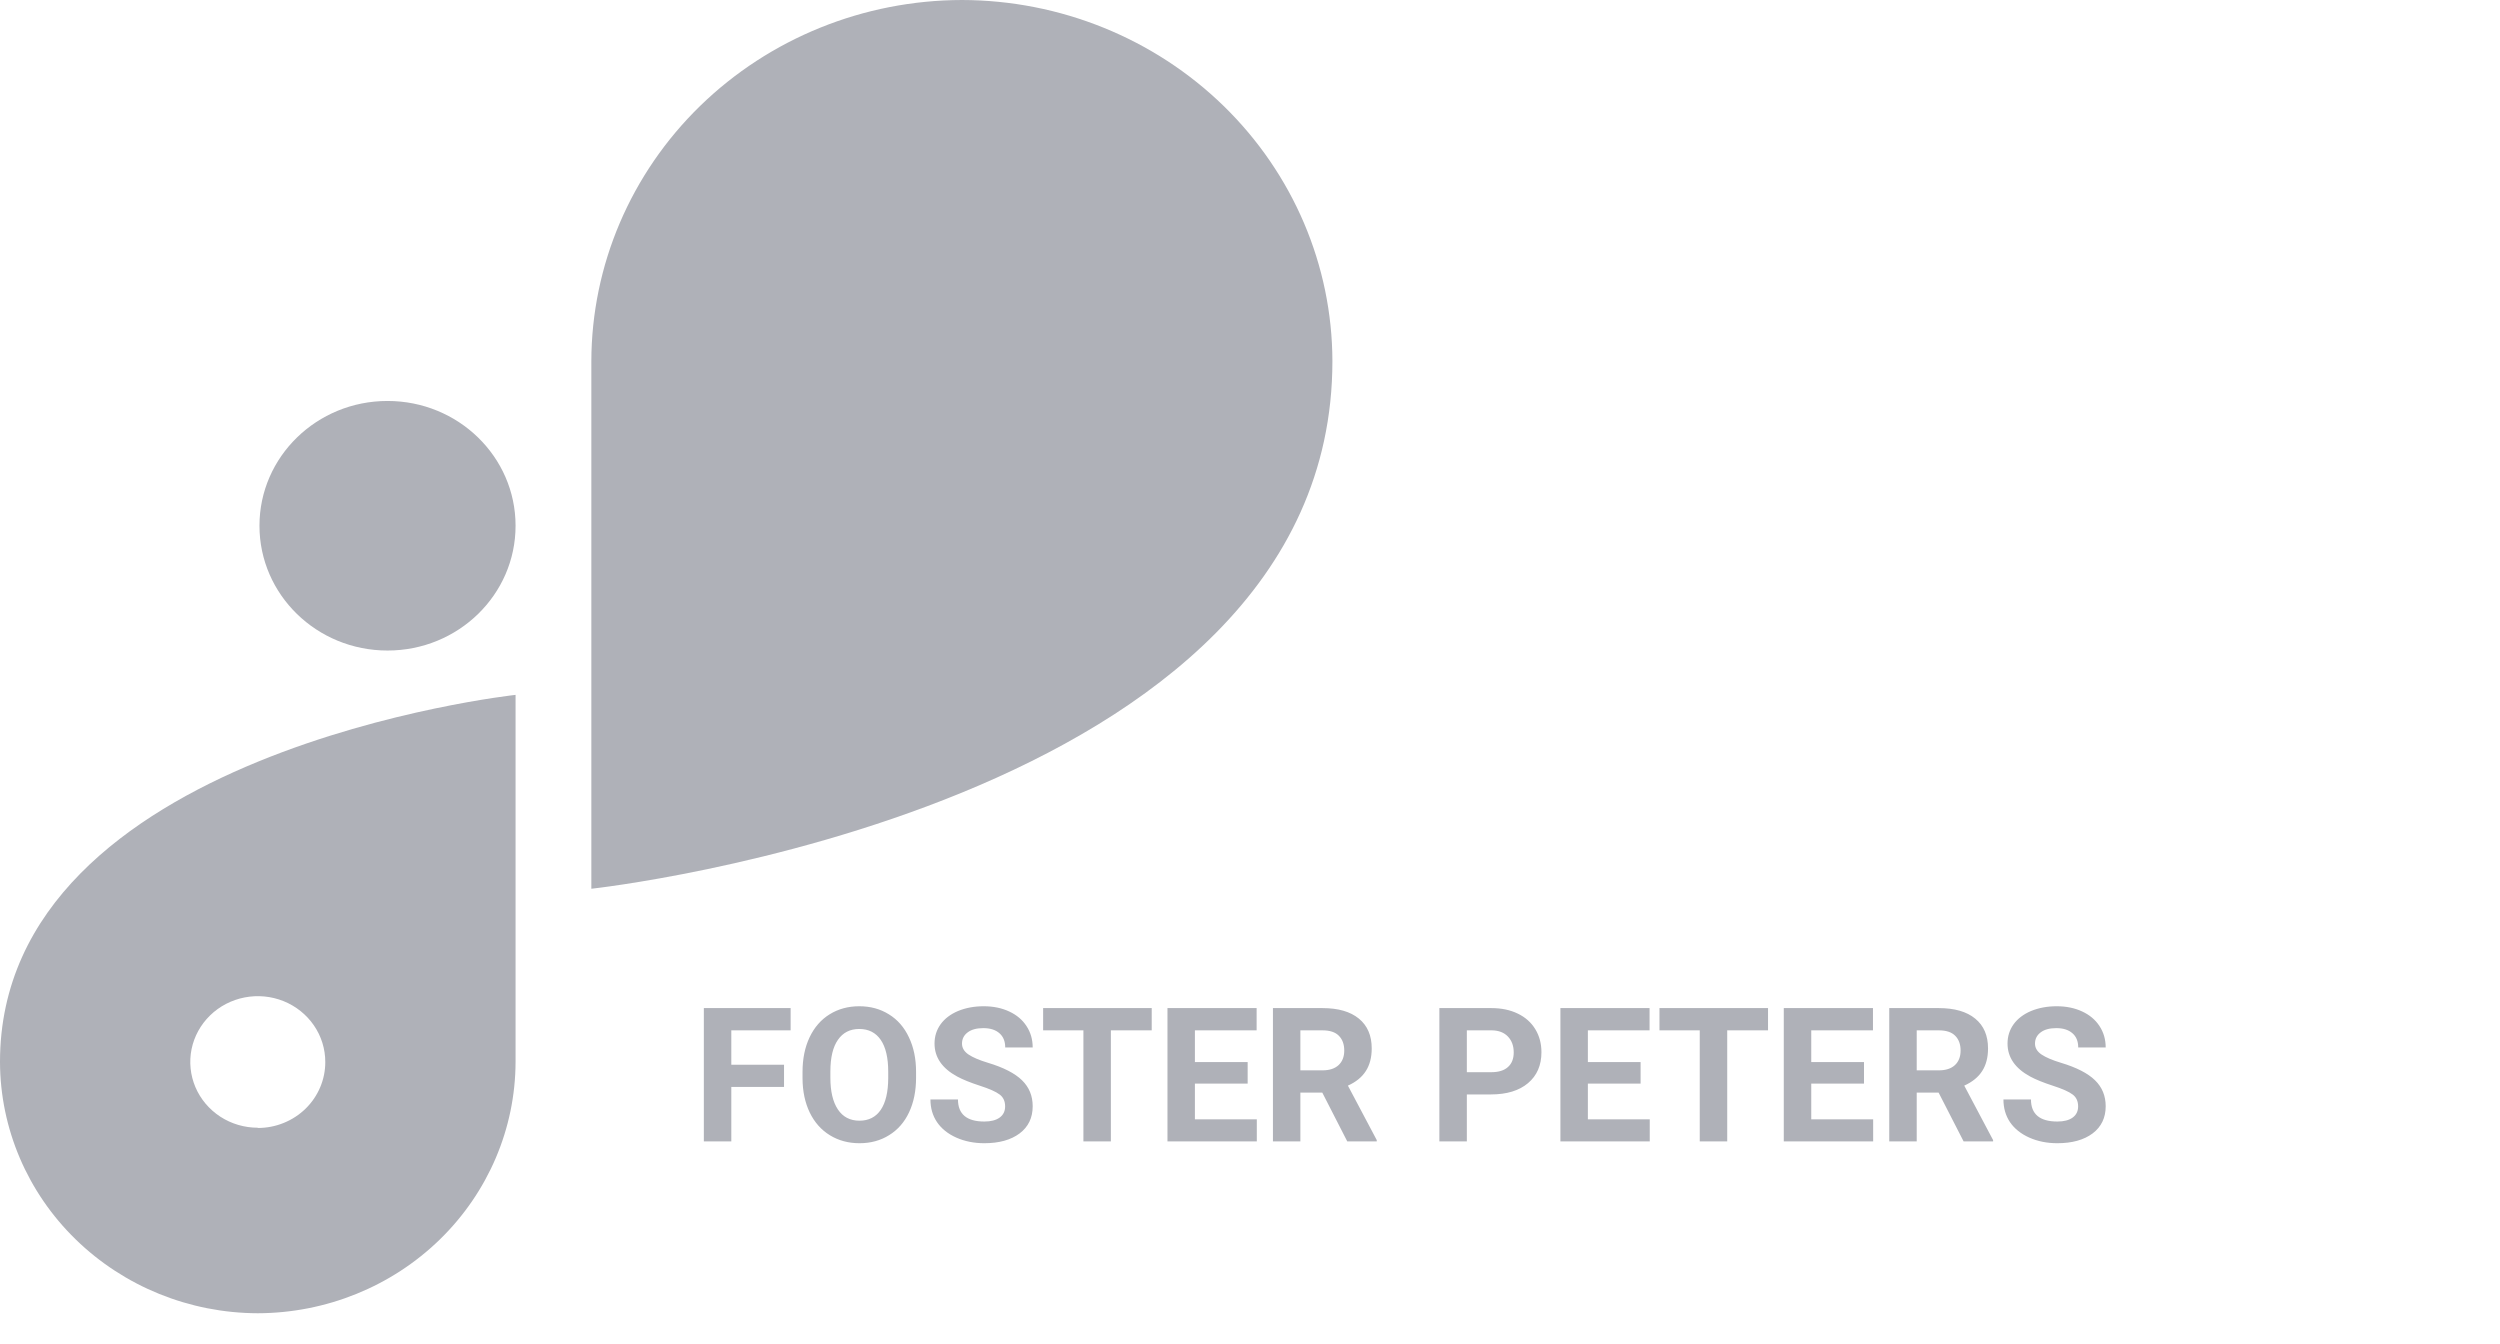
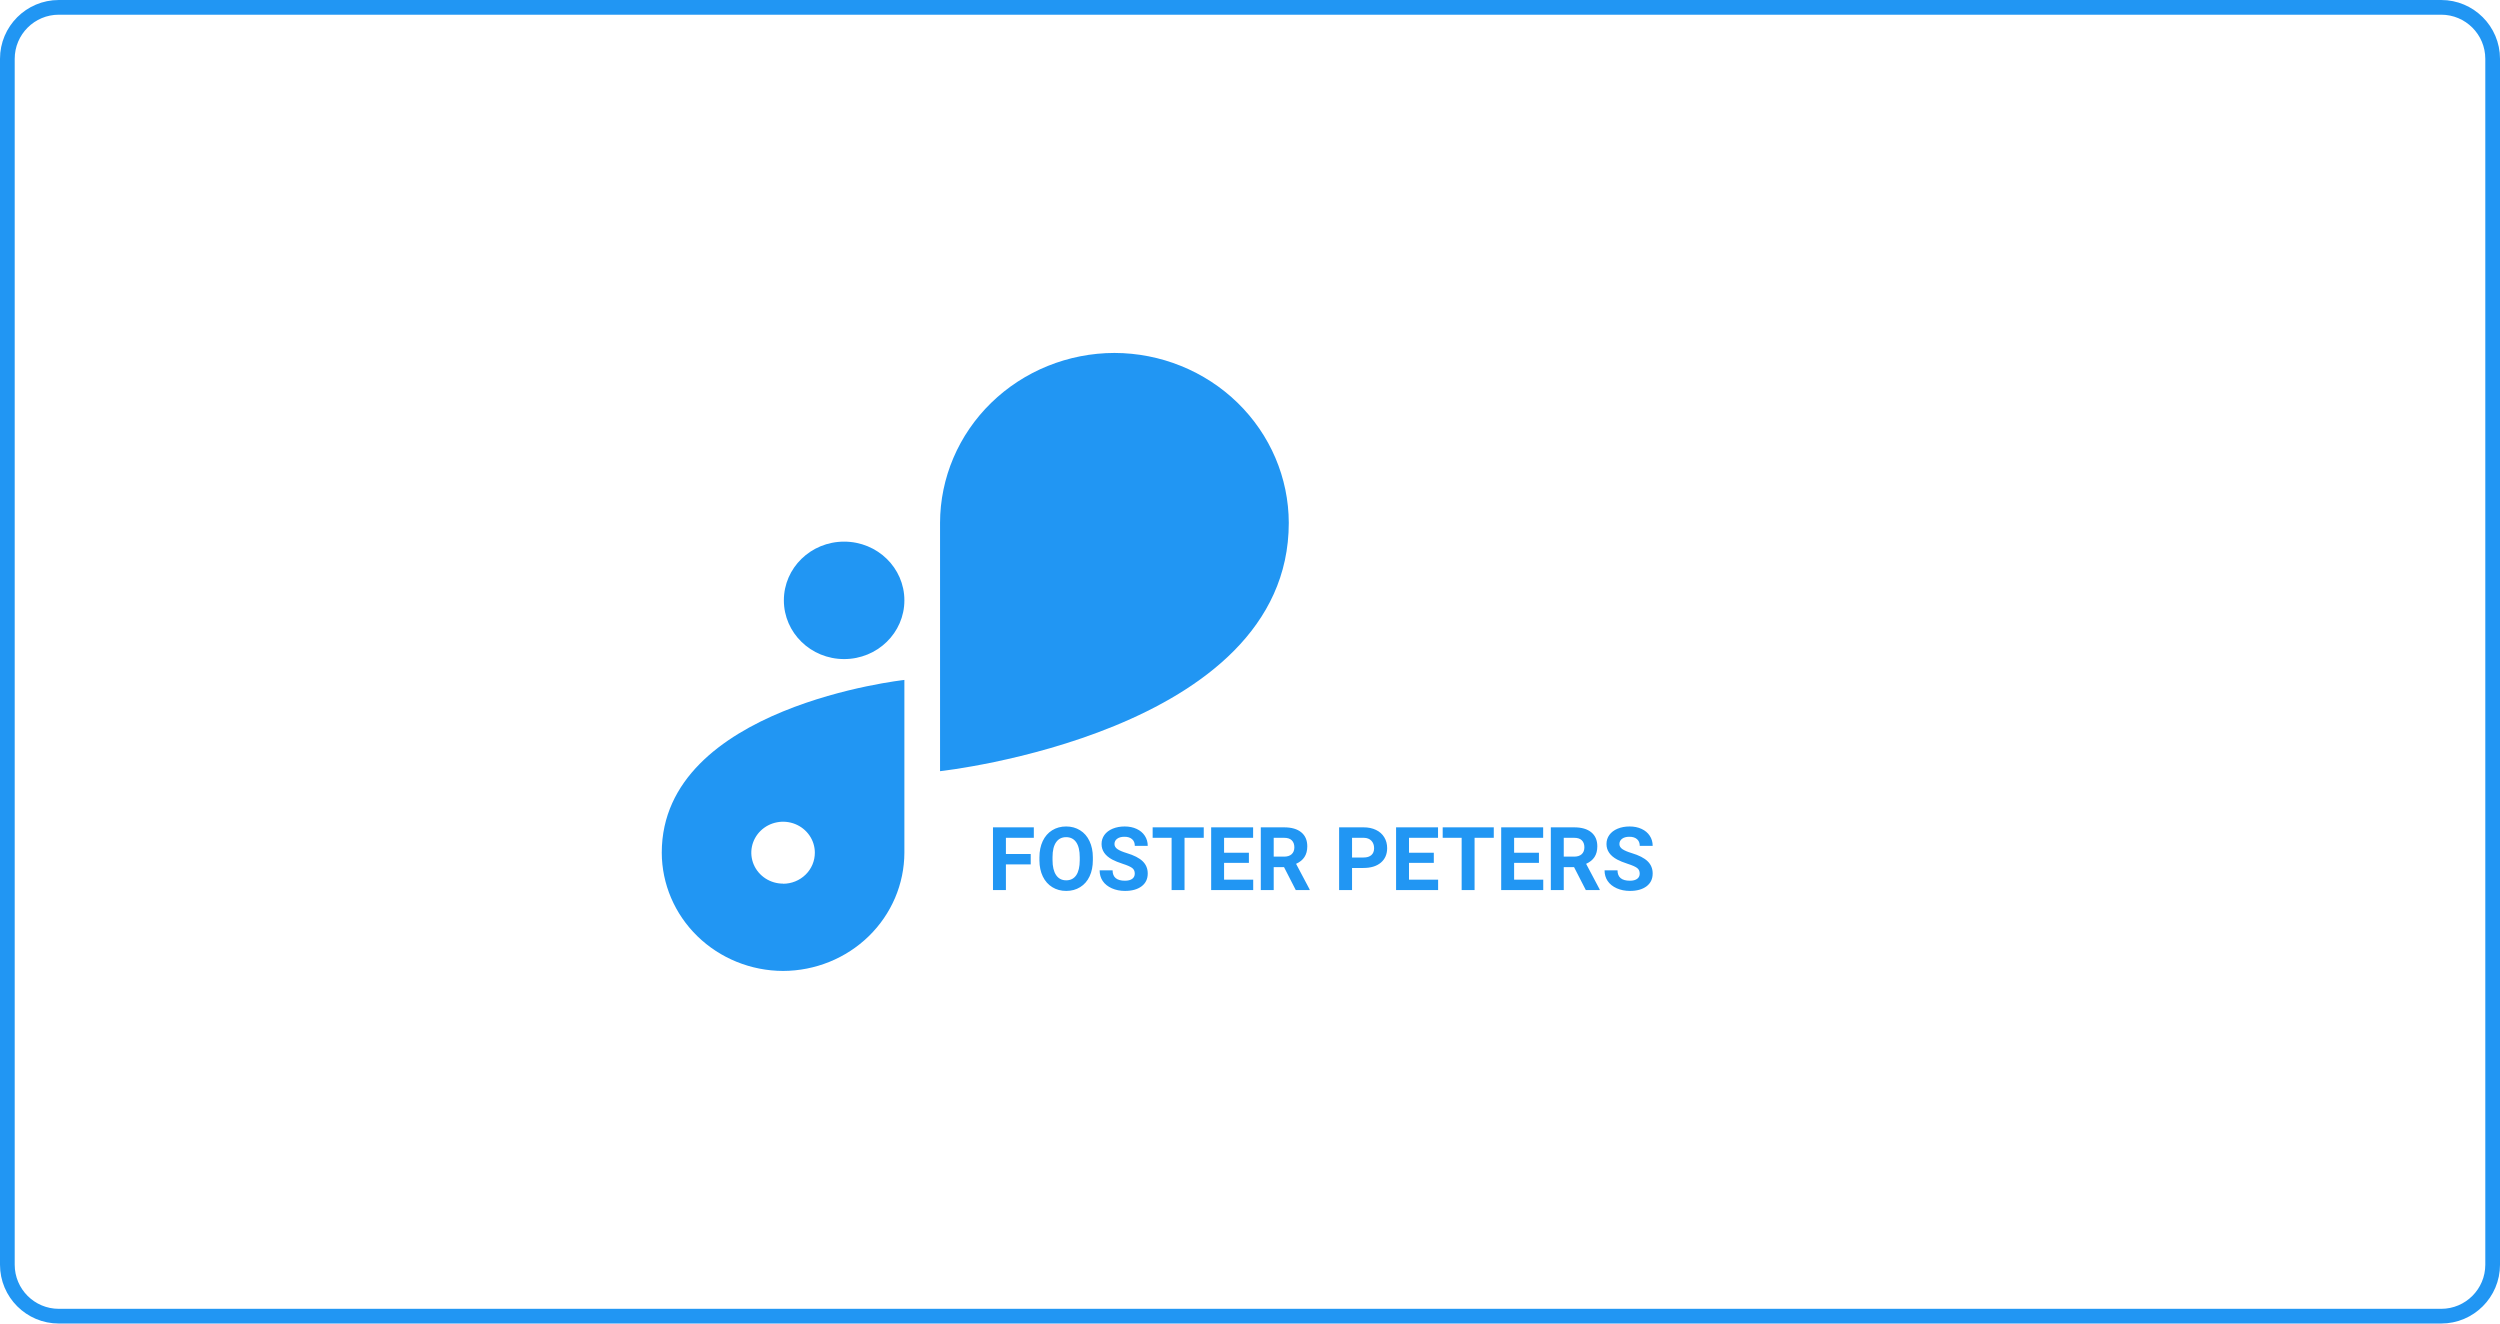
- <svg xmlns="http://www.w3.org/2000/svg" width="80" height="43" viewBox="0 0 80 43" fill="none">
-   <path d="M12.402 12.831H12.399C10.137 12.831 8.303 14.618 8.303 16.822V16.825C8.303 19.029 10.137 20.817 12.399 20.817H12.402C14.664 20.817 16.498 19.029 16.498 16.825V16.822C16.498 14.618 14.664 12.831 12.402 12.831Z" fill="#AFB1B8" />
-   <path d="M42.637 11.555C42.63 8.492 41.379 5.558 39.158 3.392C36.936 1.227 33.925 0.007 30.783 0V0C27.64 0.006 24.627 1.225 22.404 3.39C20.181 5.556 18.93 8.492 18.923 11.555V28.44C18.923 28.44 42.634 25.867 42.637 11.557V11.555Z" fill="#AFB1B8" />
-   <path d="M-8.39233e-05 33.982C0.006 36.113 0.876 38.155 2.422 39.661C3.968 41.168 6.063 42.018 8.249 42.024C10.435 42.018 12.53 41.169 14.075 39.663C15.621 38.156 16.492 36.115 16.498 33.985V22.236C16.498 22.236 -8.39233e-05 24.028 -8.39233e-05 33.982ZM8.249 36.087C7.822 36.087 7.404 35.964 7.049 35.733C6.694 35.501 6.417 35.173 6.253 34.788C6.09 34.403 6.047 33.98 6.13 33.572C6.214 33.163 6.42 32.788 6.722 32.494C7.024 32.199 7.409 31.999 7.828 31.918C8.247 31.836 8.681 31.878 9.076 32.037C9.471 32.197 9.808 32.467 10.045 32.813C10.283 33.159 10.409 33.566 10.409 33.982C10.41 34.259 10.355 34.534 10.247 34.79C10.139 35.047 9.98 35.28 9.78 35.476C9.579 35.672 9.34 35.828 9.078 35.934C8.815 36.041 8.534 36.095 8.249 36.095V36.087Z" fill="#AFB1B8" />
-   <path d="M25.089 34.781H23.402V36.524H22.523V32.259H25.3V32.971H23.402V34.072H25.089V34.781ZM29.314 34.488C29.314 34.908 29.239 35.276 29.091 35.593C28.943 35.909 28.73 36.153 28.452 36.325C28.177 36.497 27.861 36.583 27.503 36.583C27.15 36.583 26.834 36.498 26.557 36.328C26.279 36.158 26.065 35.916 25.912 35.602C25.76 35.285 25.683 34.922 25.681 34.512V34.301C25.681 33.881 25.756 33.512 25.907 33.193C26.059 32.873 26.273 32.628 26.548 32.458C26.825 32.286 27.142 32.2 27.497 32.2C27.853 32.2 28.168 32.286 28.444 32.458C28.721 32.628 28.935 32.873 29.085 33.193C29.238 33.512 29.314 33.88 29.314 34.298V34.488ZM28.423 34.295C28.423 33.848 28.343 33.508 28.183 33.275C28.023 33.043 27.794 32.927 27.497 32.927C27.202 32.927 26.975 33.042 26.815 33.273C26.654 33.501 26.573 33.837 26.572 34.28V34.488C26.572 34.924 26.652 35.262 26.812 35.502C26.972 35.742 27.202 35.862 27.503 35.862C27.798 35.862 28.025 35.747 28.183 35.517C28.341 35.284 28.421 34.946 28.423 34.503V34.295ZM32.164 35.405C32.164 35.239 32.106 35.112 31.988 35.024C31.871 34.935 31.66 34.841 31.356 34.743C31.051 34.644 30.81 34.546 30.632 34.45C30.148 34.188 29.905 33.836 29.905 33.393C29.905 33.162 29.97 32.957 30.099 32.777C30.23 32.596 30.416 32.454 30.658 32.352C30.903 32.251 31.176 32.2 31.479 32.2C31.783 32.2 32.055 32.256 32.293 32.367C32.532 32.477 32.716 32.632 32.847 32.833C32.98 33.034 33.046 33.263 33.046 33.519H32.167C32.167 33.323 32.106 33.172 31.983 33.065C31.86 32.955 31.687 32.9 31.464 32.9C31.249 32.9 31.082 32.946 30.963 33.038C30.844 33.128 30.784 33.247 30.784 33.395C30.784 33.534 30.854 33.65 30.992 33.744C31.133 33.838 31.339 33.926 31.611 34.008C32.111 34.158 32.475 34.345 32.703 34.567C32.932 34.79 33.046 35.067 33.046 35.399C33.046 35.769 32.907 36.059 32.627 36.27C32.348 36.478 31.972 36.583 31.499 36.583C31.171 36.583 30.872 36.523 30.603 36.404C30.333 36.283 30.127 36.118 29.985 35.909C29.844 35.7 29.774 35.458 29.774 35.183H30.655C30.655 35.653 30.937 35.889 31.499 35.889C31.708 35.889 31.871 35.847 31.988 35.763C32.106 35.677 32.164 35.558 32.164 35.405ZM36.855 32.971H35.548V36.524H34.669V32.971H33.38V32.259H36.855V32.971ZM39.925 34.676H38.237V35.818H40.218V36.524H37.359V32.259H40.212V32.971H38.237V33.987H39.925V34.676ZM42.313 34.963H41.612V36.524H40.734V32.259H42.319C42.822 32.259 43.211 32.371 43.485 32.596C43.758 32.82 43.895 33.138 43.895 33.548C43.895 33.839 43.831 34.082 43.704 34.277C43.579 34.471 43.389 34.625 43.133 34.74L44.056 36.483V36.524H43.112L42.313 34.963ZM41.612 34.251H42.322C42.542 34.251 42.713 34.195 42.834 34.084C42.955 33.971 43.016 33.815 43.016 33.618C43.016 33.417 42.958 33.259 42.843 33.144C42.73 33.028 42.555 32.971 42.319 32.971H41.612V34.251ZM46.939 35.022V36.524H46.06V32.259H47.724C48.044 32.259 48.325 32.317 48.568 32.435C48.812 32.552 48.999 32.719 49.13 32.935C49.261 33.15 49.326 33.395 49.326 33.671C49.326 34.089 49.183 34.419 48.896 34.661C48.611 34.901 48.215 35.022 47.709 35.022H46.939ZM46.939 34.31H47.724C47.956 34.31 48.133 34.255 48.254 34.145C48.377 34.036 48.439 33.88 48.439 33.677C48.439 33.468 48.377 33.299 48.254 33.17C48.131 33.041 47.961 32.975 47.744 32.971H46.939V34.31ZM52.499 34.676H50.812V35.818H52.792V36.524H49.933V32.259H52.786V32.971H50.812V33.987H52.499V34.676ZM56.577 32.971H55.271V36.524H54.392V32.971H53.103V32.259H56.577V32.971ZM59.648 34.676H57.96V35.818H59.941V36.524H57.081V32.259H59.935V32.971H57.96V33.987H59.648V34.676ZM62.035 34.963H61.335V36.524H60.456V32.259H62.041C62.545 32.259 62.934 32.371 63.207 32.596C63.481 32.82 63.617 33.138 63.617 33.548C63.617 33.839 63.554 34.082 63.427 34.277C63.302 34.471 63.111 34.625 62.856 34.74L63.779 36.483V36.524H62.835L62.035 34.963ZM61.335 34.251H62.044C62.265 34.251 62.436 34.195 62.557 34.084C62.678 33.971 62.739 33.815 62.739 33.618C62.739 33.417 62.681 33.259 62.566 33.144C62.452 33.028 62.278 32.971 62.041 32.971H61.335V34.251ZM66.5 35.405C66.5 35.239 66.442 35.112 66.324 35.024C66.207 34.935 65.996 34.841 65.692 34.743C65.387 34.644 65.146 34.546 64.968 34.45C64.484 34.188 64.241 33.836 64.241 33.393C64.241 33.162 64.306 32.957 64.435 32.777C64.566 32.596 64.752 32.454 64.994 32.352C65.239 32.251 65.512 32.2 65.815 32.2C66.119 32.2 66.391 32.256 66.629 32.367C66.867 32.477 67.052 32.632 67.183 32.833C67.316 33.034 67.382 33.263 67.382 33.519H66.503C66.503 33.323 66.442 33.172 66.319 33.065C66.195 32.955 66.023 32.9 65.8 32.9C65.585 32.9 65.418 32.946 65.299 33.038C65.18 33.128 65.12 33.247 65.12 33.395C65.12 33.534 65.19 33.65 65.328 33.744C65.469 33.838 65.675 33.926 65.947 34.008C66.447 34.158 66.811 34.345 67.039 34.567C67.268 34.79 67.382 35.067 67.382 35.399C67.382 35.769 67.242 36.059 66.963 36.27C66.684 36.478 66.308 36.583 65.835 36.583C65.507 36.583 65.208 36.523 64.939 36.404C64.669 36.283 64.463 36.118 64.32 35.909C64.18 35.7 64.11 35.458 64.11 35.183H64.991C64.991 35.653 65.273 35.889 65.835 35.889C66.044 35.889 66.207 35.847 66.324 35.763C66.442 35.677 66.5 35.558 66.5 35.405Z" fill="#AFB1B8" />
+ <svg xmlns="http://www.w3.org/2000/svg" width="170" height="90" viewBox="0 0 170 90" fill="none">
+   <rect x="0.5" y="0.5" width="169" height="89" rx="3.5" stroke="#2196F3" />
+   <path d="M57.402 36.831H57.399C55.137 36.831 53.303 38.618 53.303 40.822V40.825C53.303 43.029 55.137 44.817 57.399 44.817H57.402C59.664 44.817 61.498 43.029 61.498 40.825V40.822C61.498 38.618 59.664 36.831 57.402 36.831Z" fill="#2196F3" />
+   <path d="M87.637 35.554C87.63 32.492 86.379 29.558 84.158 27.392C81.936 25.227 78.925 24.007 75.783 24V24C72.64 24.006 69.627 25.225 67.404 27.39C65.181 29.556 63.93 32.492 63.923 35.554V52.44C63.923 52.44 87.634 49.867 87.637 35.557V35.554Z" fill="#2196F3" />
+   <path d="M45 57.982C45.006 60.113 45.877 62.155 47.422 63.661C48.968 65.168 51.063 66.018 53.249 66.024C55.435 66.018 57.529 65.169 59.075 63.663C60.621 62.156 61.492 60.115 61.498 57.985V46.236C61.498 46.236 45 48.028 45 57.982ZM53.249 60.087C52.822 60.087 52.404 59.964 52.049 59.733C51.694 59.501 51.417 59.173 51.253 58.788C51.09 58.403 51.047 57.98 51.13 57.572C51.214 57.163 51.42 56.788 51.722 56.494C52.024 56.199 52.409 55.999 52.828 55.918C53.247 55.836 53.681 55.878 54.076 56.037C54.471 56.197 54.808 56.467 55.045 56.813C55.283 57.159 55.409 57.566 55.409 57.982C55.41 58.259 55.355 58.534 55.247 58.79C55.139 59.047 54.98 59.28 54.779 59.476C54.579 59.672 54.34 59.828 54.078 59.934C53.815 60.041 53.533 60.095 53.249 60.095V60.087Z" fill="#2196F3" />
+   <path d="M70.089 58.781H68.402V60.524H67.523V56.259H70.3V56.971H68.402V58.072H70.089V58.781ZM74.314 58.488C74.314 58.908 74.24 59.276 74.091 59.593C73.943 59.909 73.73 60.153 73.452 60.325C73.177 60.497 72.861 60.583 72.503 60.583C72.15 60.583 71.834 60.498 71.557 60.328C71.279 60.158 71.065 59.916 70.912 59.602C70.76 59.285 70.683 58.922 70.681 58.512V58.301C70.681 57.881 70.756 57.512 70.906 57.193C71.059 56.873 71.273 56.628 71.548 56.458C71.825 56.286 72.142 56.2 72.497 56.2C72.853 56.2 73.168 56.286 73.444 56.458C73.721 56.628 73.935 56.873 74.085 57.193C74.237 57.512 74.314 57.88 74.314 58.298V58.488ZM73.423 58.295C73.423 57.848 73.343 57.508 73.183 57.275C73.023 57.043 72.794 56.927 72.497 56.927C72.202 56.927 71.975 57.042 71.815 57.273C71.654 57.501 71.573 57.837 71.572 58.28V58.488C71.572 58.924 71.652 59.262 71.812 59.502C71.972 59.742 72.202 59.862 72.503 59.862C72.798 59.862 73.025 59.747 73.183 59.517C73.341 59.284 73.421 58.946 73.423 58.503V58.295ZM77.164 59.405C77.164 59.239 77.106 59.112 76.989 59.024C76.871 58.935 76.66 58.841 76.356 58.743C76.051 58.644 75.81 58.546 75.632 58.45C75.148 58.188 74.906 57.836 74.906 57.393C74.906 57.162 74.97 56.957 75.099 56.777C75.23 56.596 75.416 56.454 75.658 56.352C75.903 56.251 76.176 56.2 76.479 56.2C76.783 56.2 77.055 56.256 77.293 56.367C77.531 56.477 77.716 56.632 77.847 56.833C77.98 57.034 78.046 57.263 78.046 57.519H77.167C77.167 57.323 77.106 57.172 76.983 57.065C76.86 56.955 76.687 56.9 76.464 56.9C76.249 56.9 76.082 56.946 75.963 57.038C75.844 57.128 75.784 57.247 75.784 57.395C75.784 57.534 75.854 57.65 75.992 57.744C76.133 57.838 76.339 57.926 76.611 58.008C77.111 58.158 77.475 58.345 77.703 58.567C77.932 58.79 78.046 59.067 78.046 59.399C78.046 59.769 77.906 60.059 77.627 60.27C77.348 60.478 76.972 60.583 76.499 60.583C76.171 60.583 75.872 60.523 75.603 60.404C75.333 60.283 75.127 60.118 74.985 59.909C74.844 59.7 74.774 59.458 74.774 59.183H75.656C75.656 59.653 75.937 59.889 76.499 59.889C76.708 59.889 76.871 59.847 76.989 59.763C77.106 59.677 77.164 59.558 77.164 59.405ZM81.855 56.971H80.548V60.524H79.669V56.971H78.38V56.259H81.855V56.971ZM84.925 58.676H83.237V59.818H85.218V60.524H82.359V56.259H85.212V56.971H83.237V57.987H84.925V58.676ZM87.313 58.963H86.612V60.524H85.734V56.259H87.319C87.823 56.259 88.211 56.371 88.485 56.596C88.758 56.82 88.895 57.138 88.895 57.548C88.895 57.839 88.831 58.082 88.704 58.277C88.579 58.471 88.389 58.625 88.133 58.74L89.056 60.483V60.524H88.112L87.313 58.963ZM86.612 58.251H87.322C87.542 58.251 87.713 58.195 87.834 58.084C87.955 57.971 88.016 57.815 88.016 57.618C88.016 57.417 87.958 57.259 87.843 57.144C87.73 57.028 87.555 56.971 87.319 56.971H86.612V58.251ZM91.939 59.022V60.524H91.06V56.259H92.724C93.044 56.259 93.325 56.317 93.568 56.435C93.812 56.552 93.999 56.719 94.13 56.935C94.261 57.15 94.326 57.395 94.326 57.671C94.326 58.089 94.183 58.419 93.896 58.661C93.611 58.901 93.215 59.022 92.709 59.022H91.939ZM91.939 58.31H92.724C92.956 58.31 93.133 58.255 93.254 58.145C93.377 58.036 93.439 57.88 93.439 57.677C93.439 57.468 93.377 57.299 93.254 57.17C93.131 57.041 92.961 56.975 92.744 56.971H91.939V58.31ZM97.499 58.676H95.812V59.818H97.792V60.524H94.933V56.259H97.786V56.971H95.812V57.987H97.499V58.676ZM101.577 56.971H100.271V60.524H99.392V56.971H98.103V56.259H101.577V56.971ZM104.648 58.676H102.96V59.818H104.941V60.524H102.081V56.259H104.935V56.971H102.96V57.987H104.648V58.676ZM107.035 58.963H106.335V60.524H105.456V56.259H107.041C107.545 56.259 107.934 56.371 108.207 56.596C108.481 56.82 108.617 57.138 108.617 57.548C108.617 57.839 108.554 58.082 108.427 58.277C108.302 58.471 108.112 58.625 107.856 58.74L108.779 60.483V60.524H107.835L107.035 58.963ZM106.335 58.251H107.044C107.265 58.251 107.436 58.195 107.557 58.084C107.678 57.971 107.738 57.815 107.738 57.618C107.738 57.417 107.681 57.259 107.566 57.144C107.452 57.028 107.278 56.971 107.041 56.971H106.335V58.251ZM111.5 59.405C111.5 59.239 111.442 59.112 111.324 59.024C111.207 58.935 110.996 58.841 110.692 58.743C110.387 58.644 110.146 58.546 109.968 58.45C109.484 58.188 109.241 57.836 109.241 57.393C109.241 57.162 109.306 56.957 109.435 56.777C109.566 56.596 109.752 56.454 109.994 56.352C110.238 56.251 110.512 56.2 110.815 56.2C111.119 56.2 111.391 56.256 111.629 56.367C111.867 56.477 112.052 56.632 112.183 56.833C112.316 57.034 112.382 57.263 112.382 57.519H111.503C111.503 57.323 111.442 57.172 111.319 57.065C111.196 56.955 111.023 56.9 110.8 56.9C110.585 56.9 110.418 56.946 110.299 57.038C110.18 57.128 110.12 57.247 110.12 57.395C110.12 57.534 110.19 57.65 110.328 57.744C110.469 57.838 110.675 57.926 110.947 58.008C111.447 58.158 111.811 58.345 112.039 58.567C112.268 58.79 112.382 59.067 112.382 59.399C112.382 59.769 112.242 60.059 111.963 60.27C111.684 60.478 111.308 60.583 110.835 60.583C110.507 60.583 110.208 60.523 109.939 60.404C109.669 60.283 109.463 60.118 109.321 59.909C109.18 59.7 109.11 59.458 109.11 59.183H109.991C109.991 59.653 110.273 59.889 110.835 59.889C111.044 59.889 111.207 59.847 111.324 59.763C111.442 59.677 111.5 59.558 111.5 59.405Z" fill="#2196F3" />
</svg>
